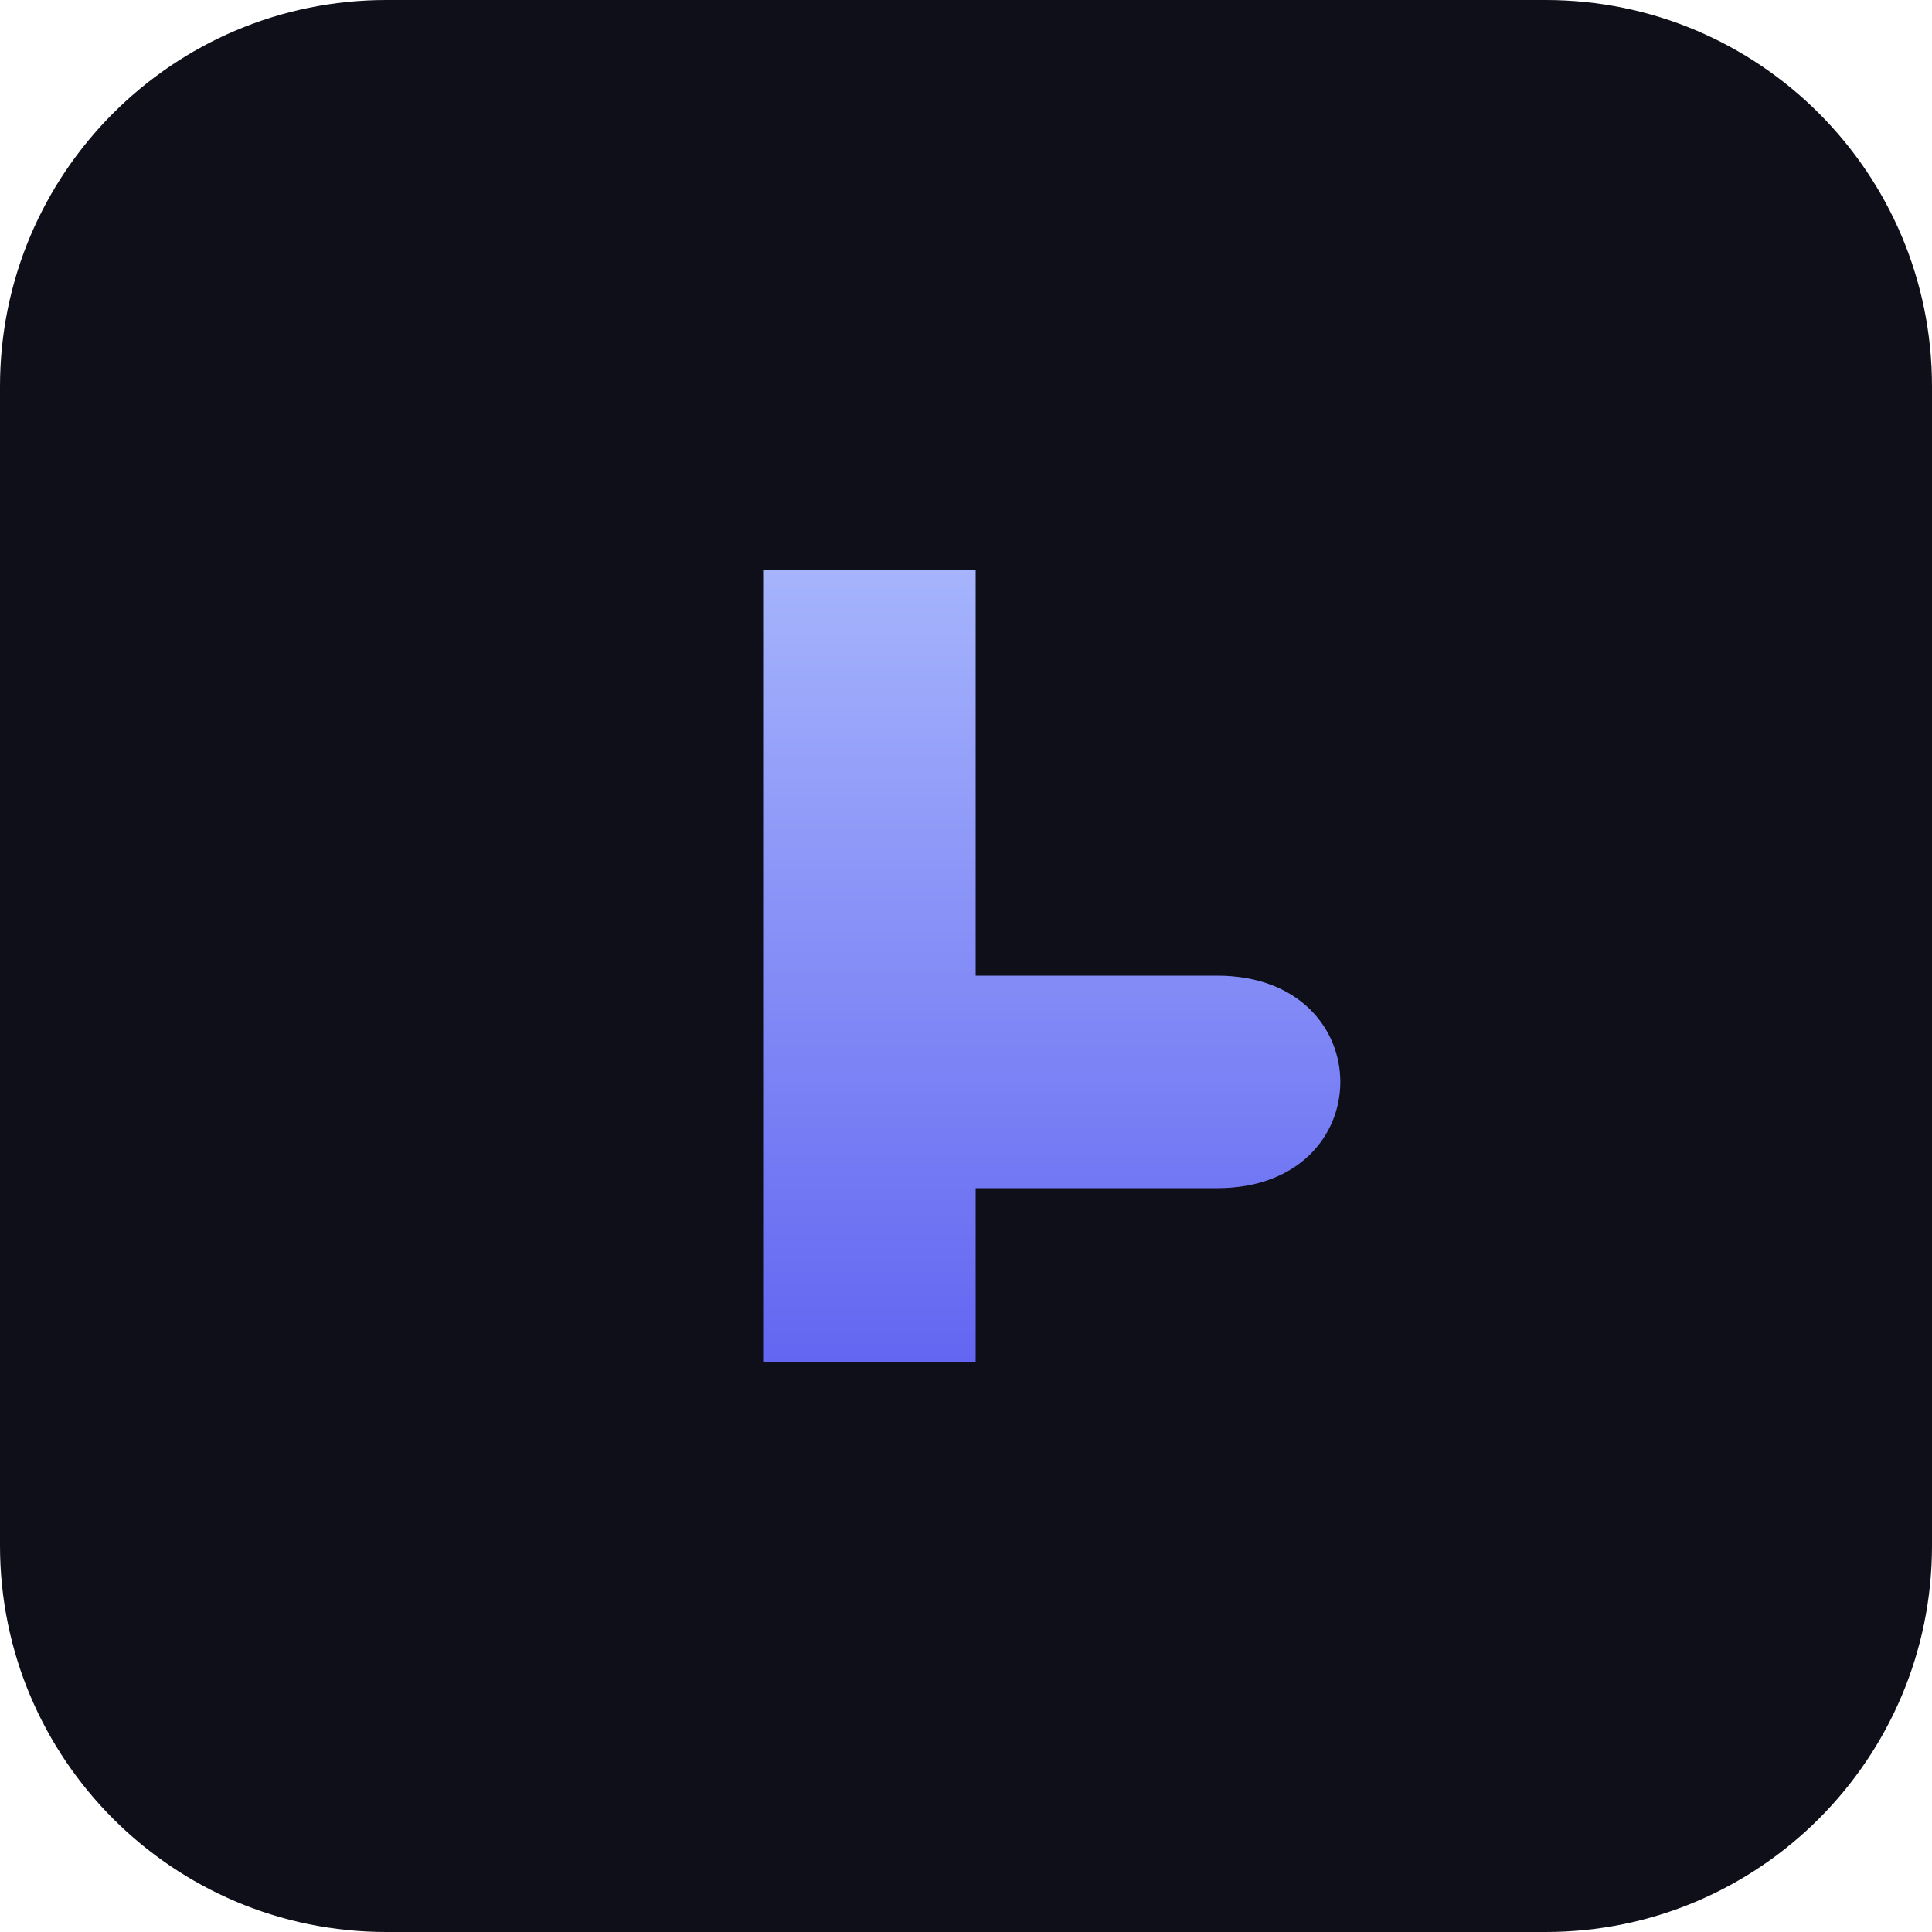
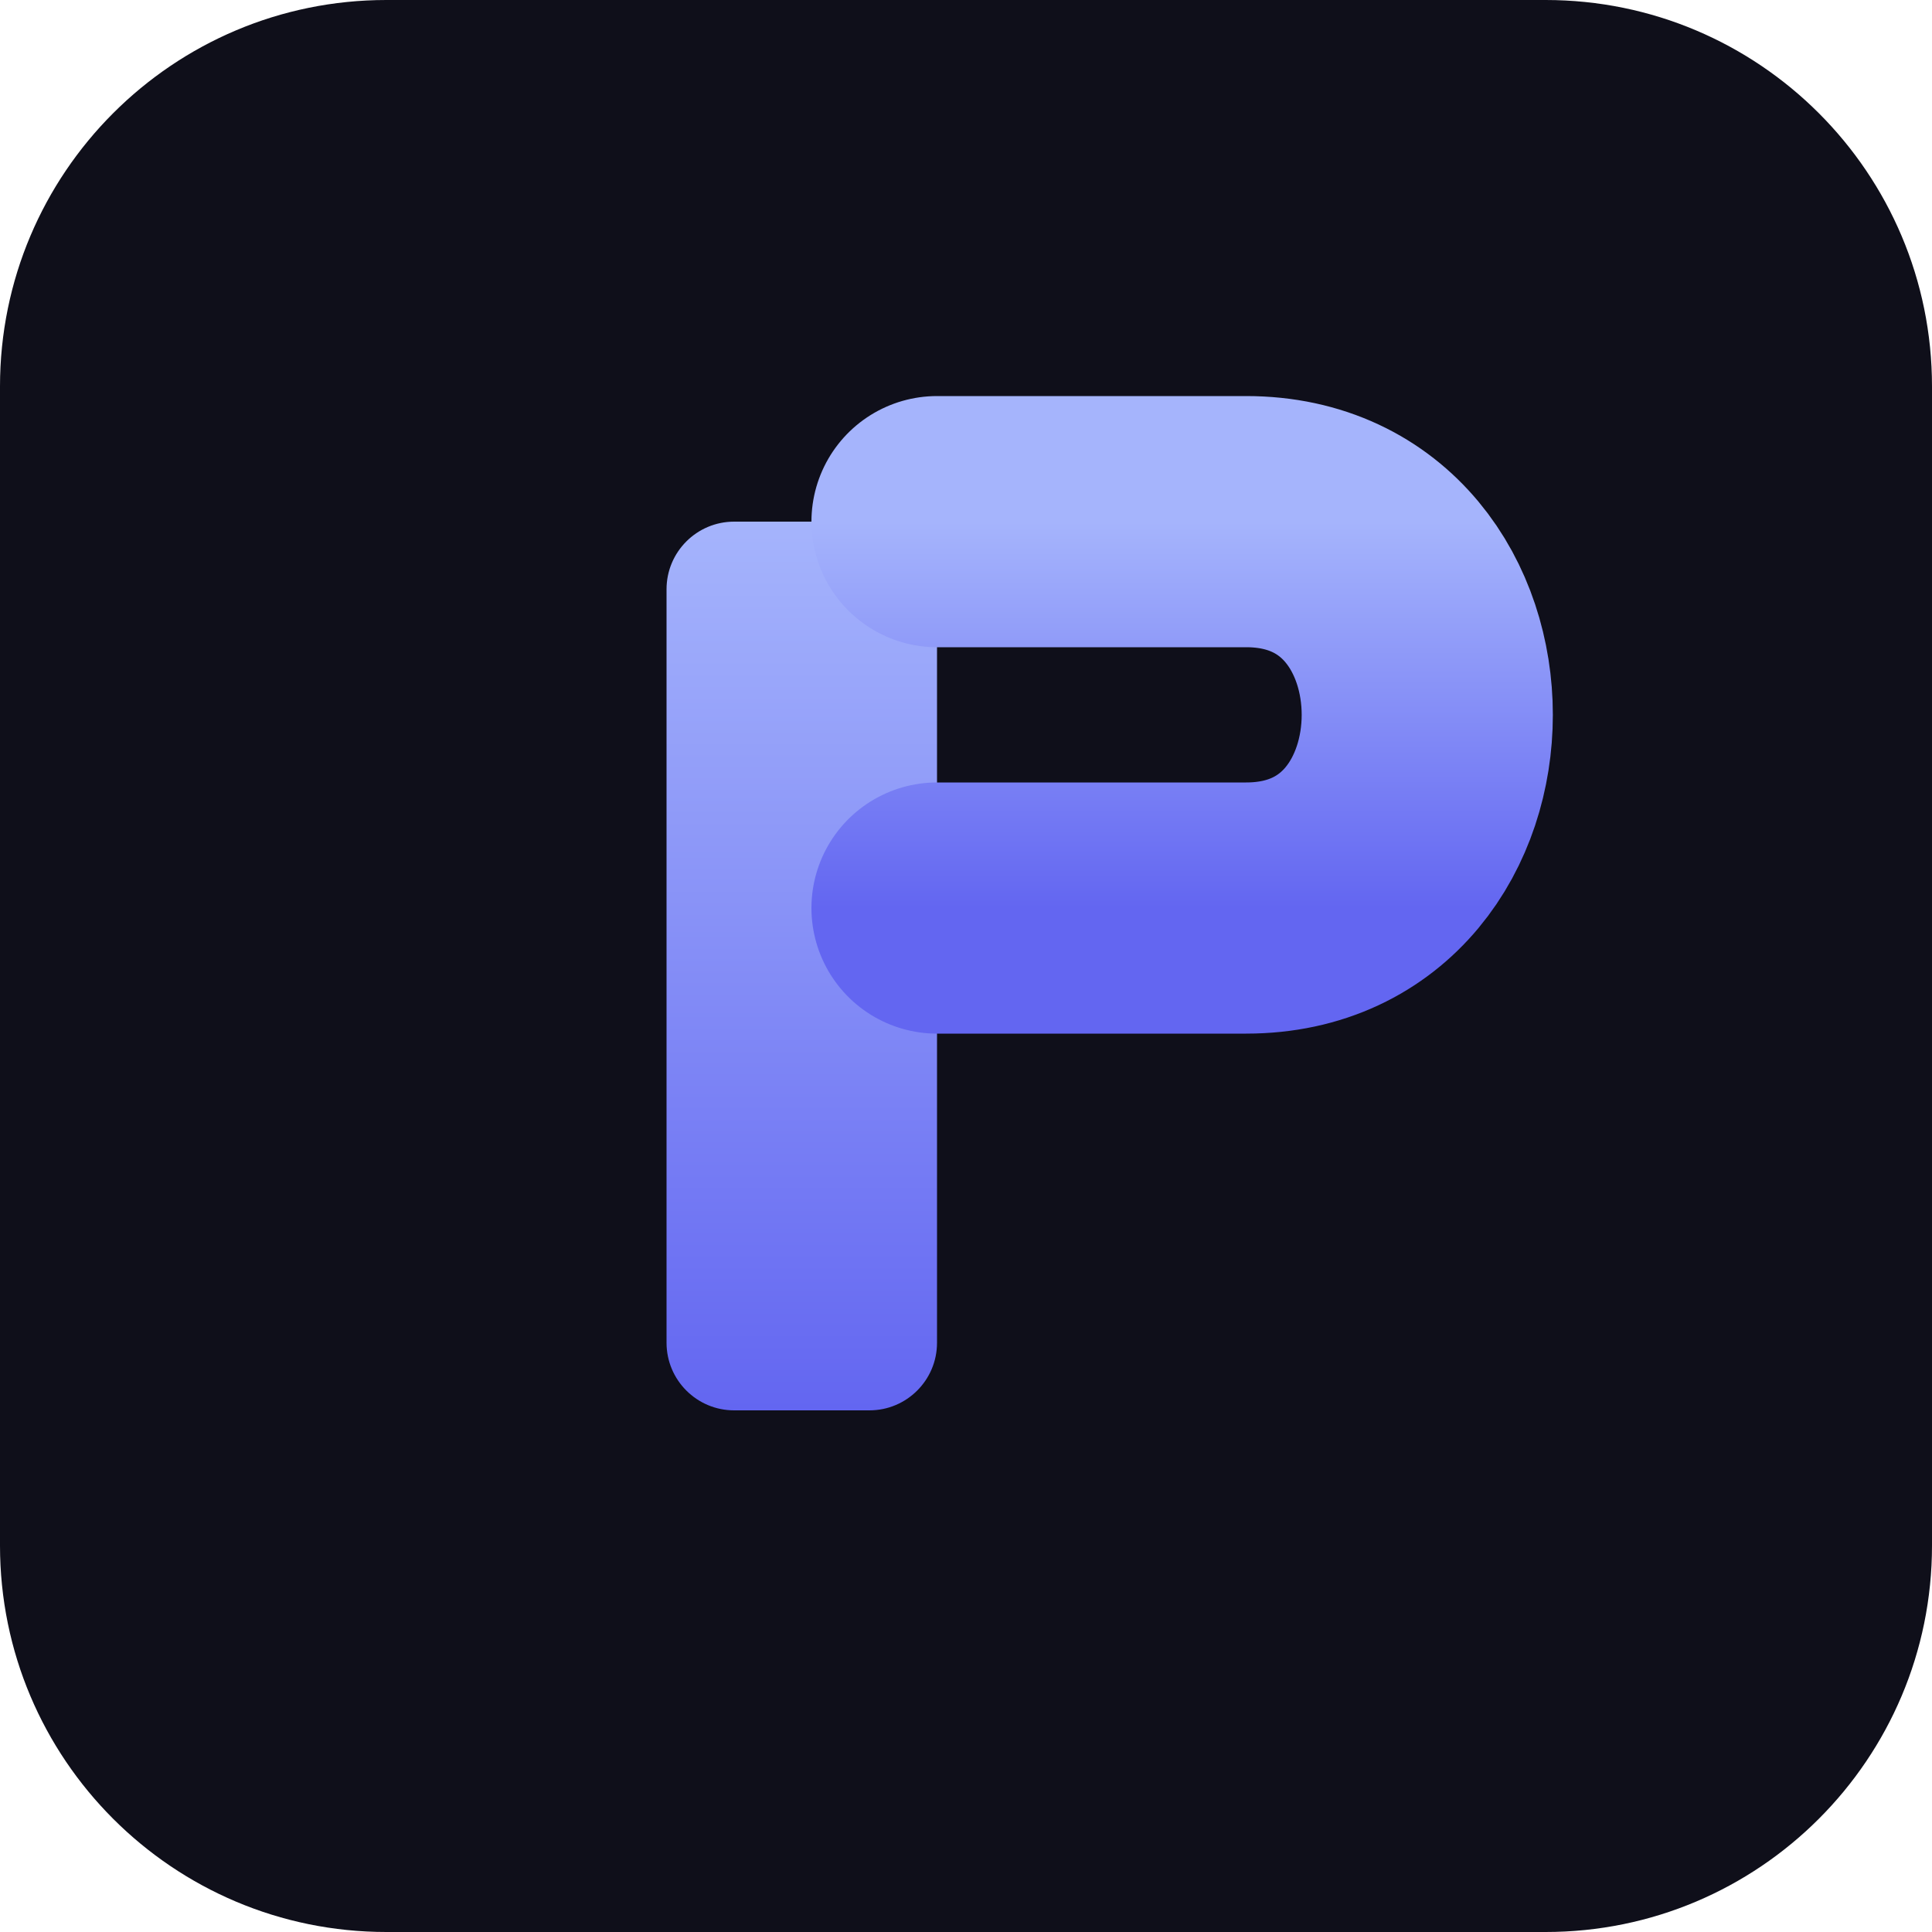
<svg xmlns="http://www.w3.org/2000/svg" viewBox="0 0 400 400" width="400" height="400" role="img" aria-label="Pondoknusa">
  <defs>
    <linearGradient id="g" x1="0" y1="0" x2="0" y2="1">
      <stop offset="0%" stop-color="#a5b4fc" />
      <stop offset="100%" stop-color="#6366f1" />
    </linearGradient>
  </defs>
  <rect width="400" height="400" rx="80" fill="#0f0f1a" />
-   <path fill="url(#g)" d="M 158 118        V 282        H 202        V 246        H 252        C 286 246 286 202 252 202        H 202        V 118        Z" />
+   <rect x="138" y="108" width="56" height="184" rx="14" fill="url(#g)" />
+   <path fill="none" stroke="url(#g)" stroke-width="52" stroke-linecap="round" stroke-linejoin="round" d="M 194 108 H 258 C 308 108 308 188 258 188 H 194" />
</svg>
